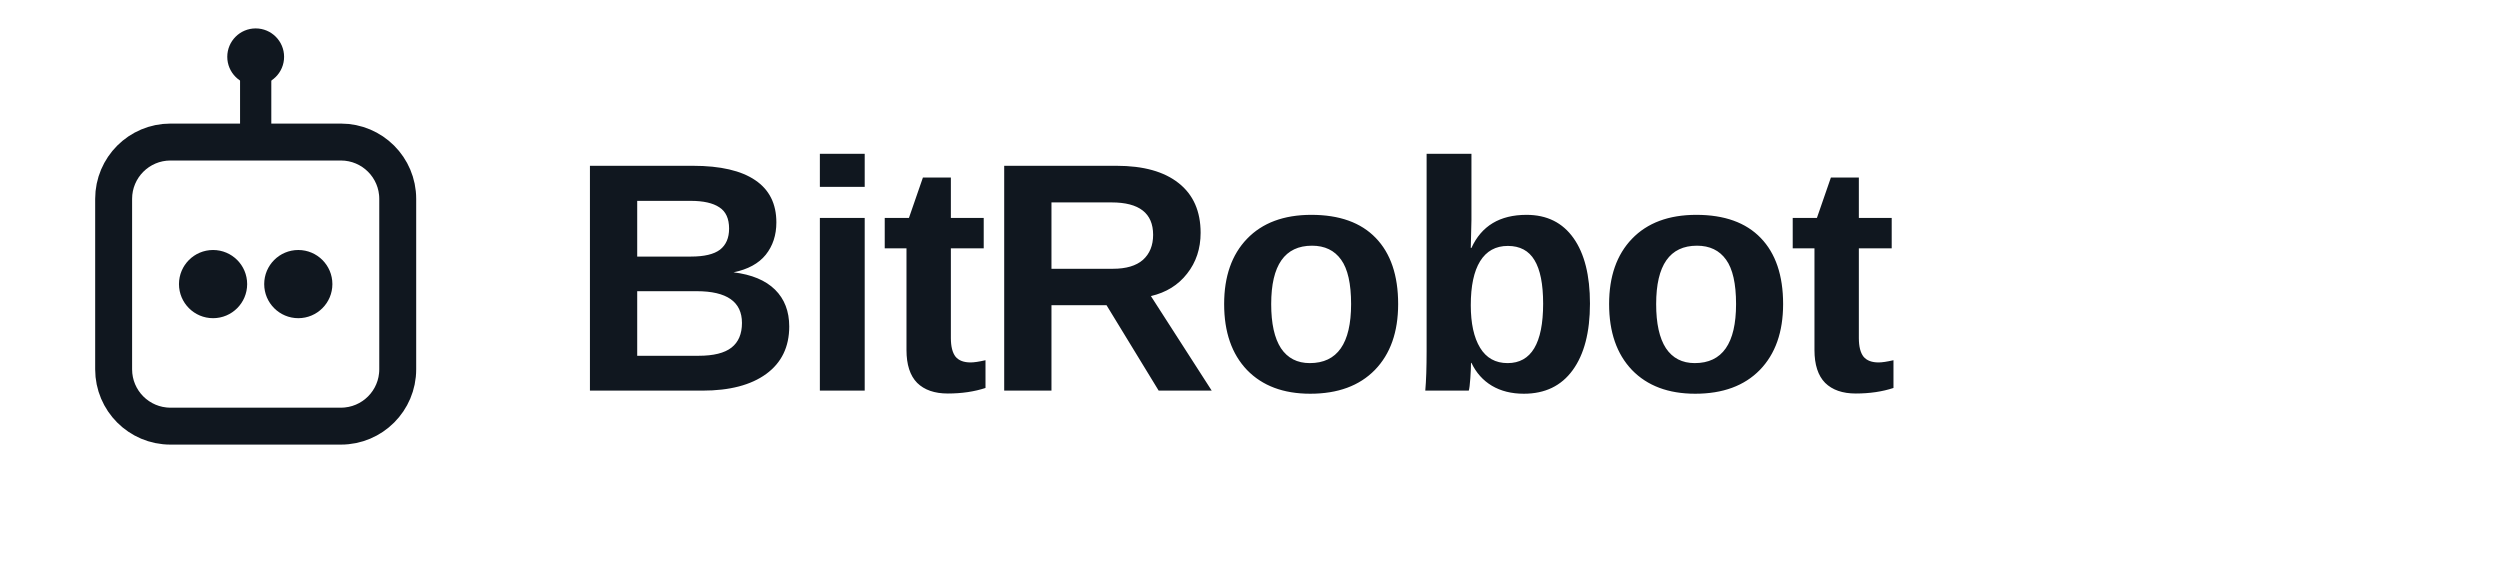
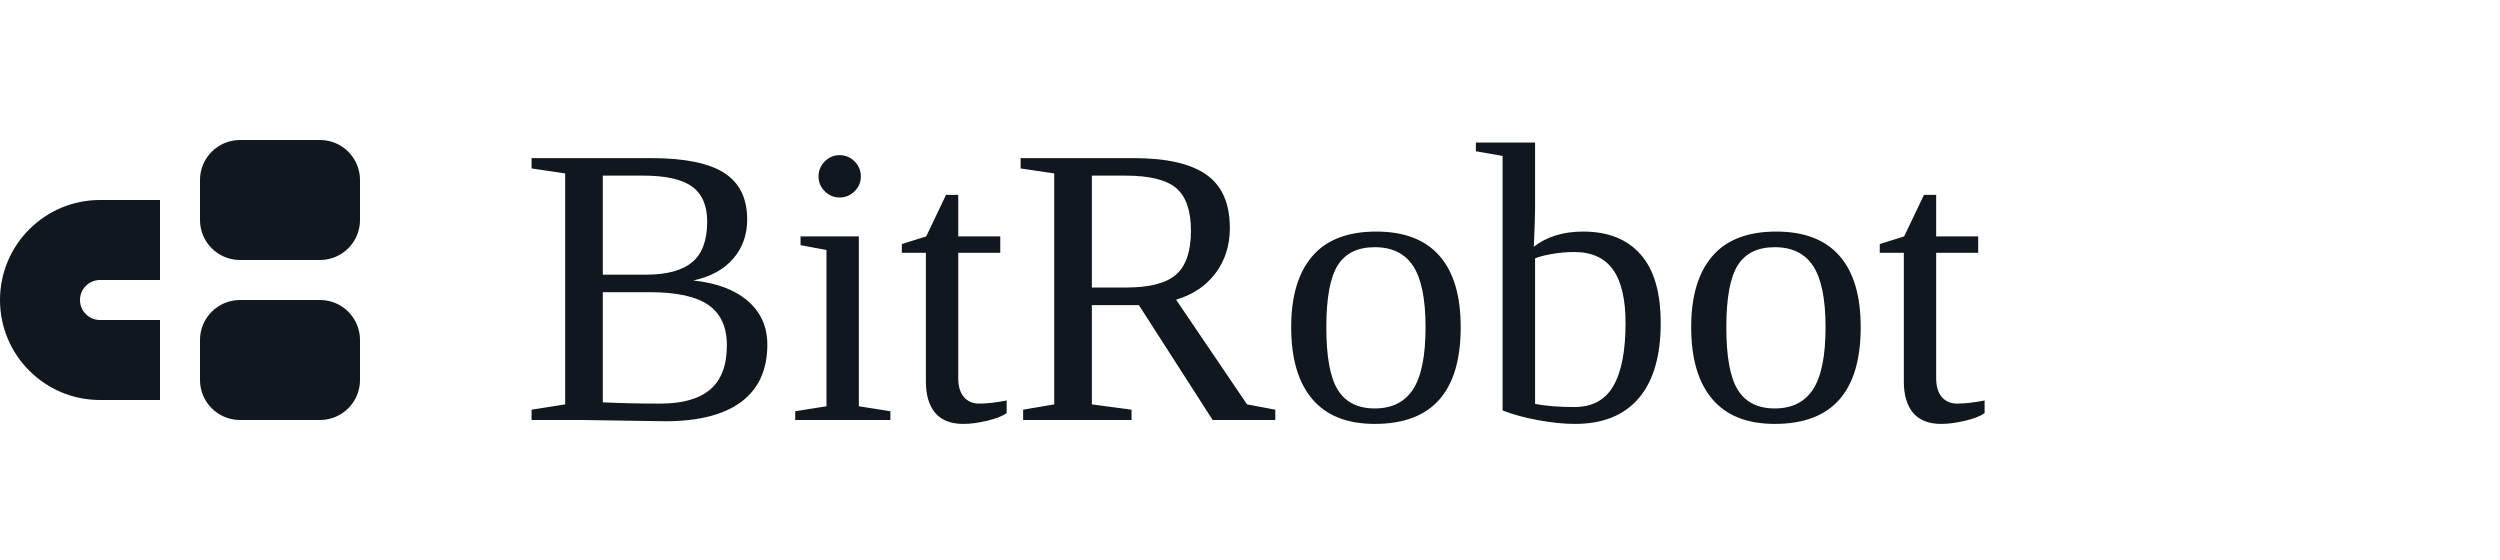
- <svg xmlns="http://www.w3.org/2000/svg" viewBox="0 0 176 40" role="img" aria-label="BitRobot">
-   <rect x="8" y="10" width="20" height="20" rx="4" fill="none" stroke="#10171f" stroke-width="2.6" />
-   <circle cx="15" cy="20" r="2.4" fill="#10171f" />
-   <circle cx="21" cy="20" r="2.4" fill="#10171f" />
-   <line x1="18" y1="4" x2="18" y2="10" stroke="#10171f" stroke-width="2.2" />
-   <circle cx="18" cy="4" r="2" fill="#10171f" />
-   <text x="40" y="27.5" font-family="Arial,Helvetica,sans-serif" font-size="23" font-weight="700" letter-spacing="-0.5" fill="#10171f">BitRobot</text>
+ <svg xmlns="http://www.w3.org/2000/svg" viewBox="0 0 250 56" role="img" aria-label="BitRobot">
+   <g fill="#10171f">
+     <path d="M10 20 a10 10 0 0 0 -10 10 v0 a10 10 0 0 0 10 10 h6 v-8 h-6 a2 2 0 0 1 -2 -2 a2 2 0 0 1 2 -2 h6 v-8 z" />
+     <rect x="20" y="14" width="16" height="12" rx="4" />
+     <rect x="20" y="30" width="16" height="12" rx="4" />
+   </g>
+   <text x="52" y="42" font-family="Georgia,'Times New Roman',serif" font-size="40" font-weight="400" fill="#10171f">BitRobot</text>
</svg>
